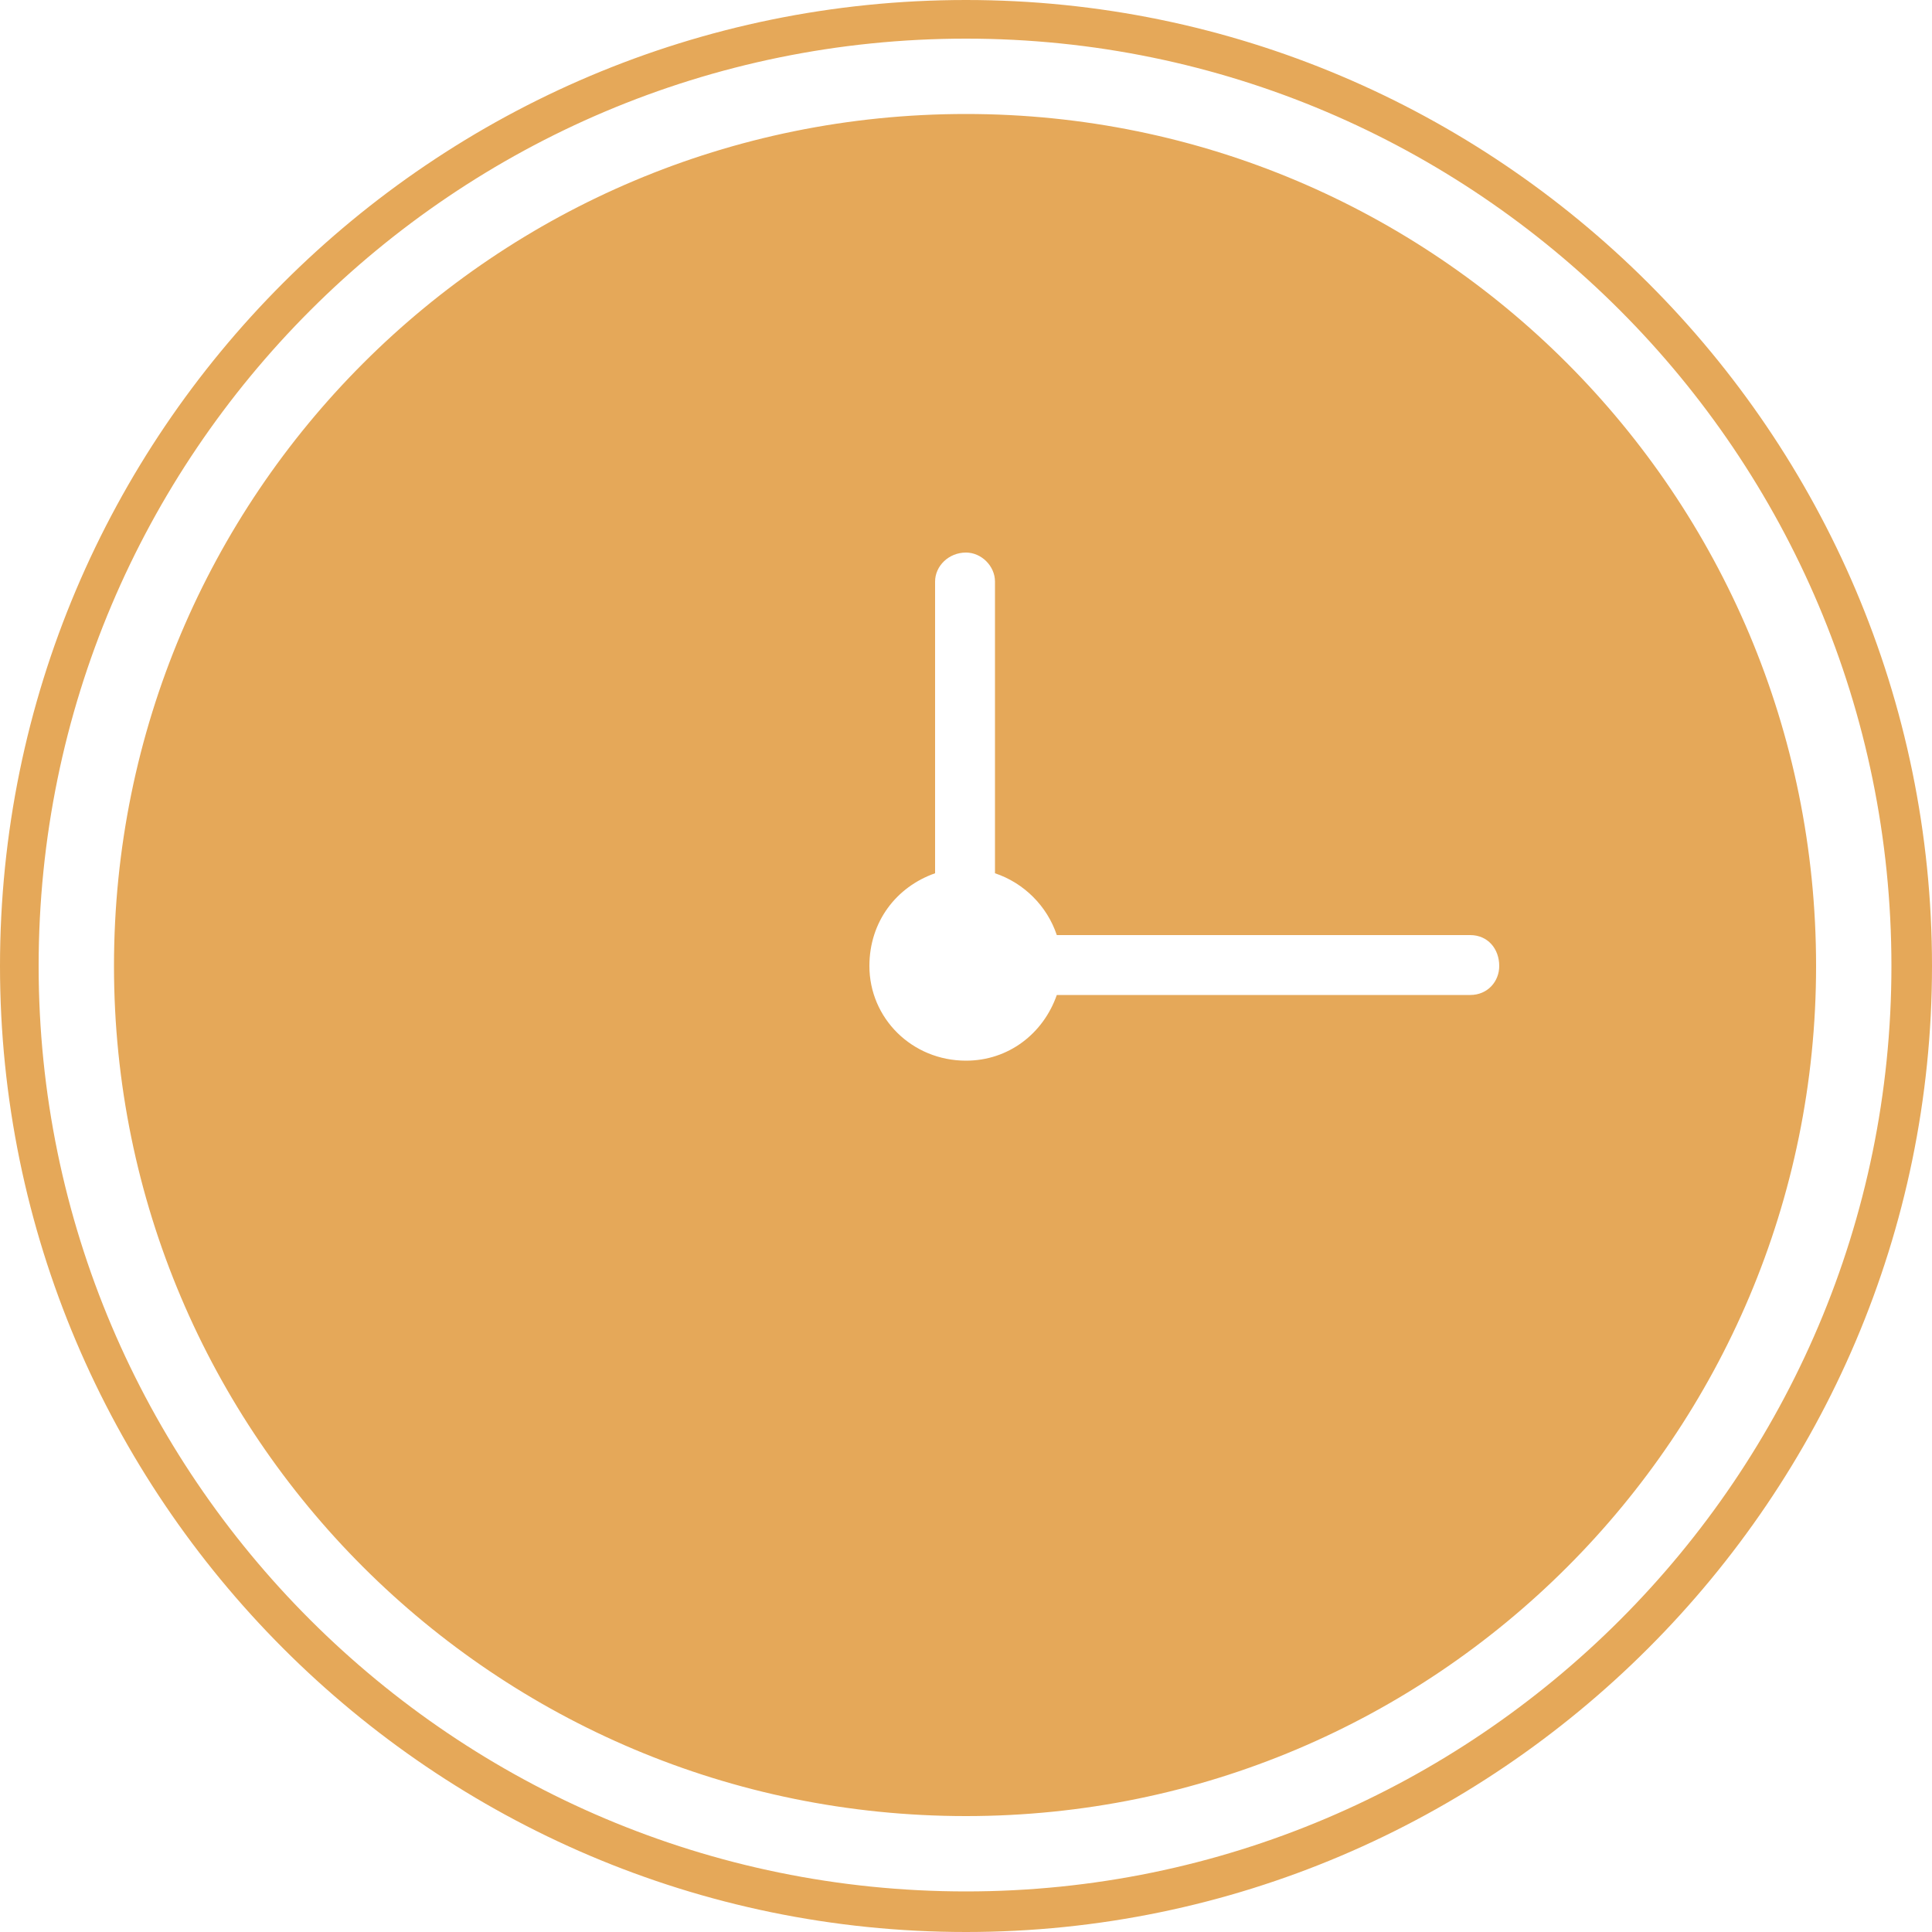
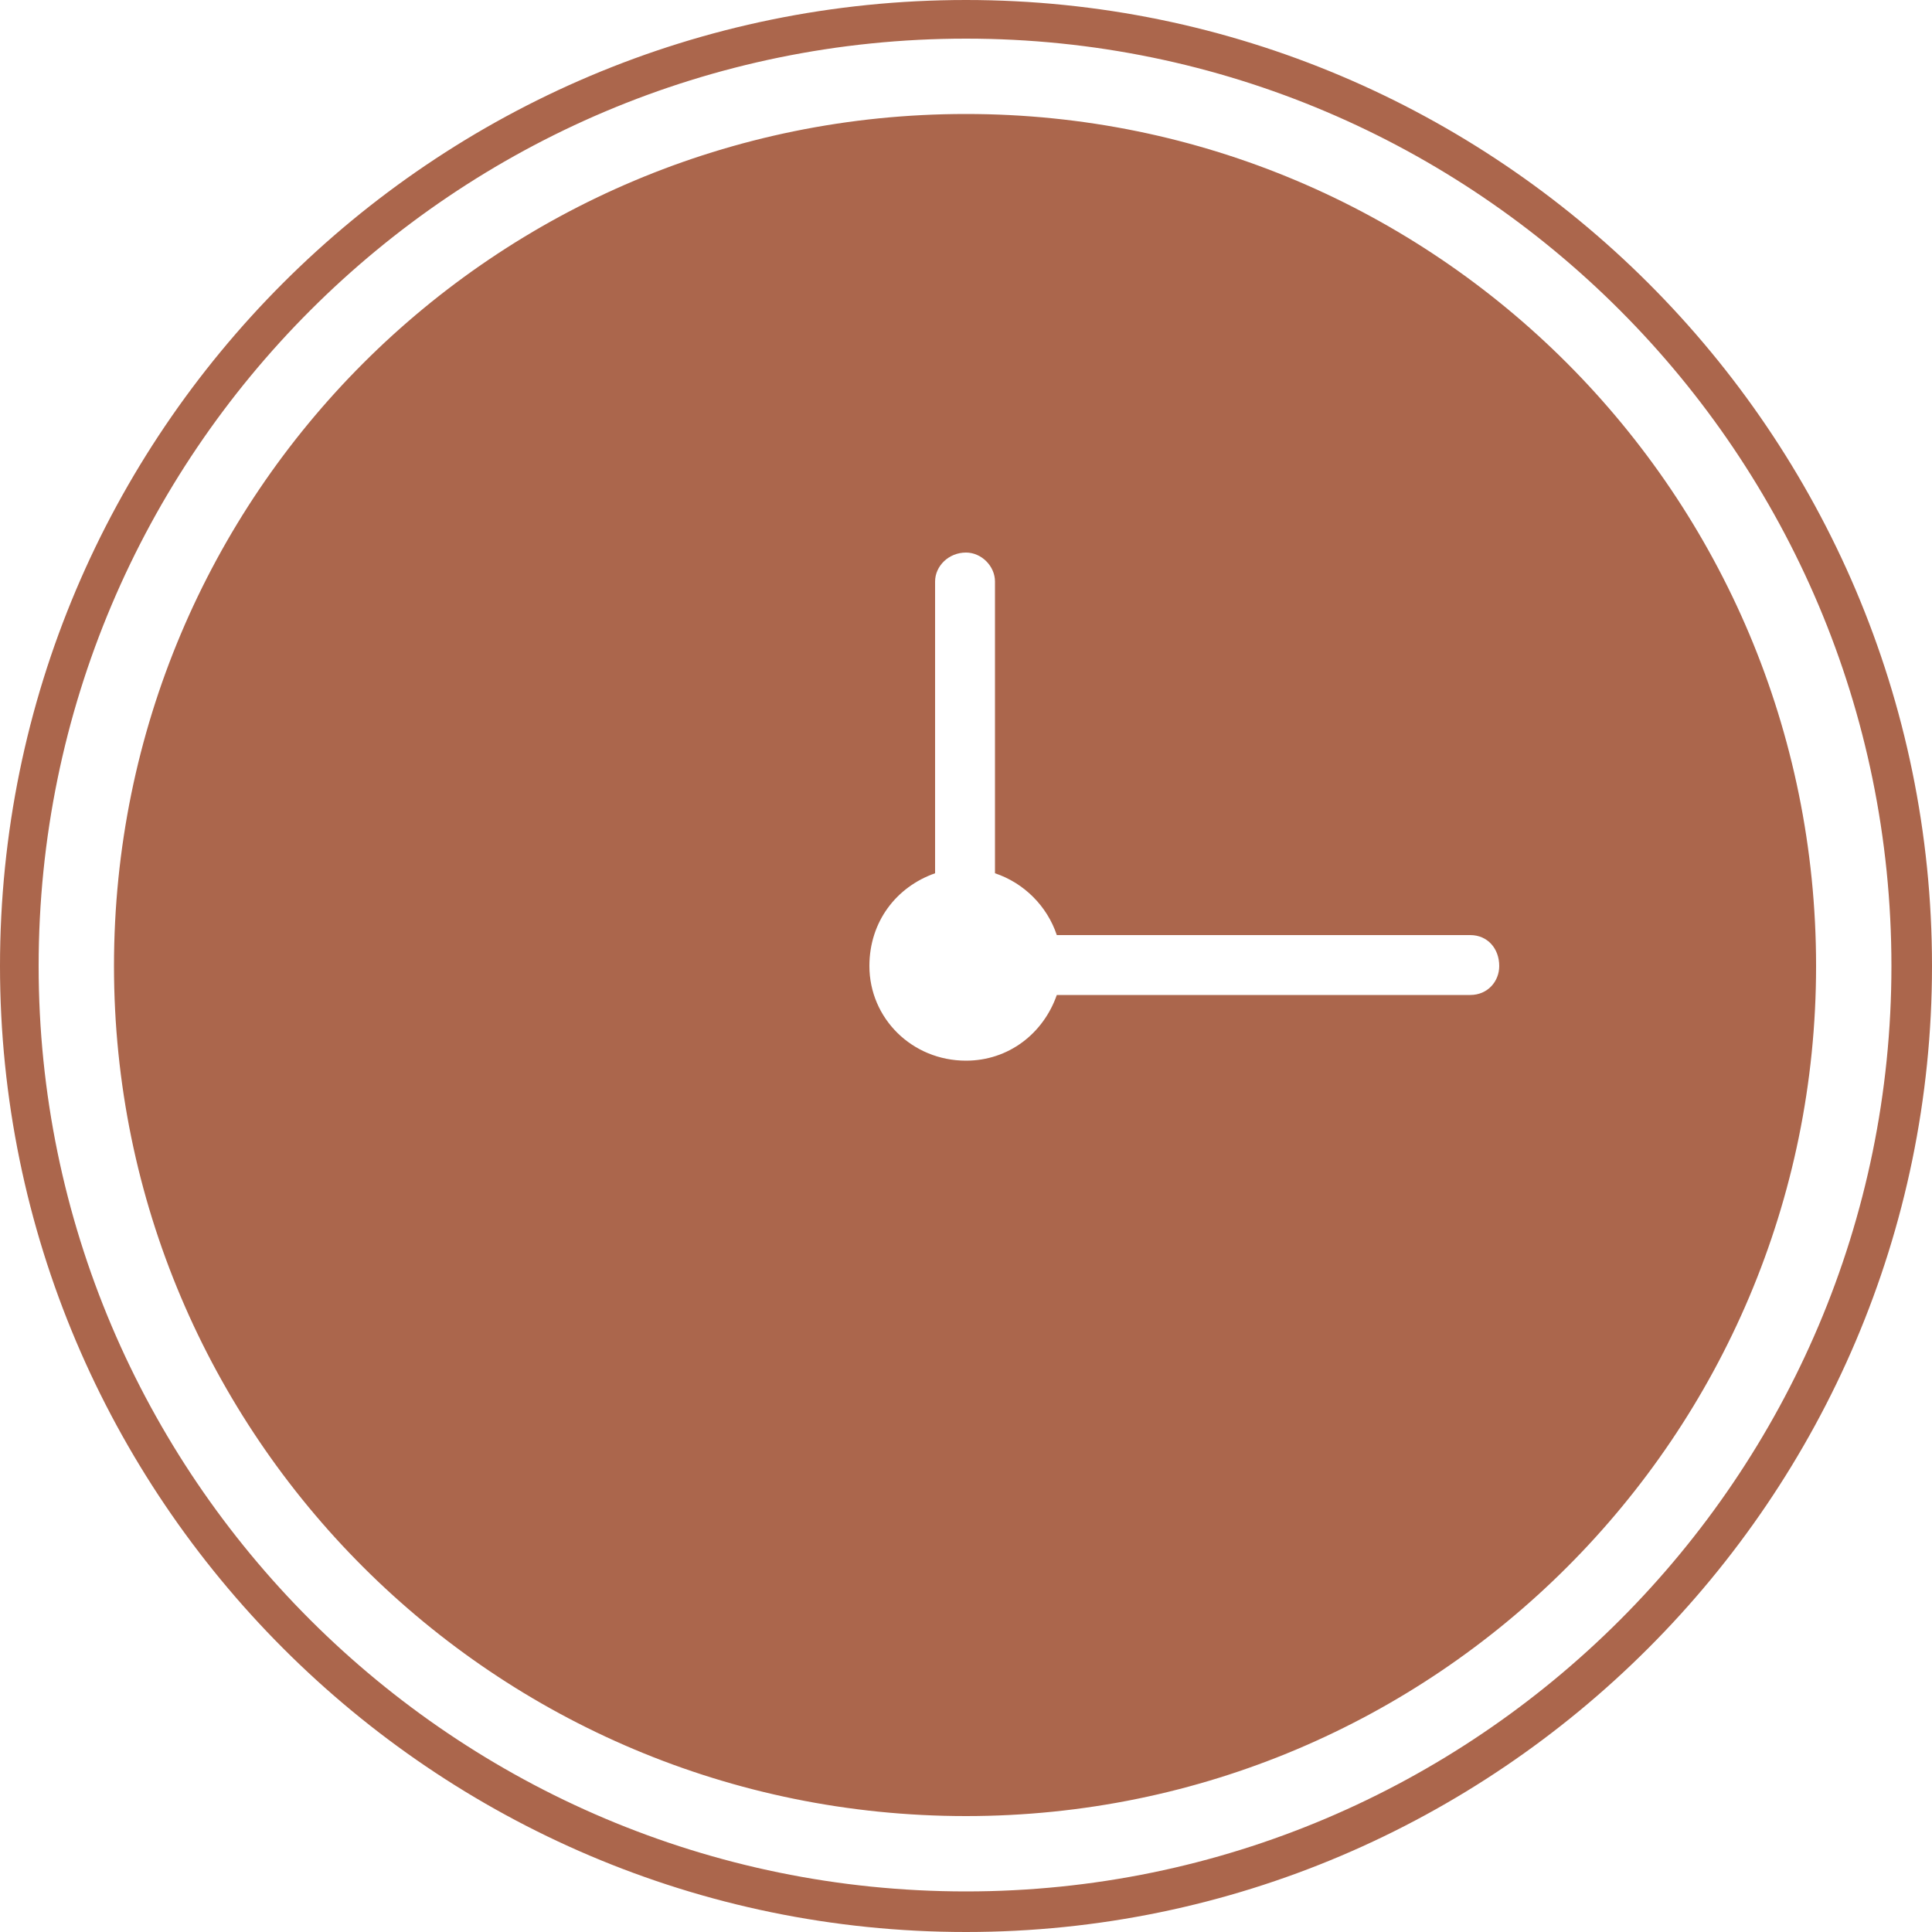
<svg xmlns="http://www.w3.org/2000/svg" version="1.1" baseProfile="basic" x="0px" y="0px" width="64px" height="64px" viewBox="0 0 64 64" xml:space="preserve">
-   <path transform="matrix(0.064,0,0,0.064,0,0)" stroke="none" style="fill:#E5A859" d="M 500 0 C 224 0 0 224 0 500 C 0 775 224 1000 500 1000 C 775 1000 1000 775 1000 500 C 1000 224 775 0 500 0 z M 500 979 C 235 979 20 764 20 500 C 20 235 235 20 500 20 C 764 20 979 235 979 500 C 979 764 764 979 500 979 z M 500 59 C 256 59 59 256 59 500 C 59 743 256 940 500 940 C 743 940 940 743 940 500 C 940 256 743 59 500 59 z M 761 515 L 547 515 C 540 535 522 549 500 549 C 472 549 450 527 450 500 C 450 477 464 459 484 452 L 484 301 C 484 293 491 286 500 286 C 508 286 515 293 515 301 L 515 452 C 530 457 542 469 547 484 L 761 484 C 770 484 776 491 776 500 C 776 508 770 515 761 515 z" />
+   <path transform="matrix(0.064,0,0,0.064,0,0)" stroke="none" style="fill:#AB664C" d="M 500 0 C 224 0 0 224 0 500 C 0 775 224 1000 500 1000 C 775 1000 1000 775 1000 500 C 1000 224 775 0 500 0 z M 500 979 C 235 979 20 764 20 500 C 20 235 235 20 500 20 C 764 20 979 235 979 500 C 979 764 764 979 500 979 z M 500 59 C 256 59 59 256 59 500 C 59 743 256 940 500 940 C 743 940 940 743 940 500 C 940 256 743 59 500 59 z M 761 515 L 547 515 C 540 535 522 549 500 549 C 472 549 450 527 450 500 C 450 477 464 459 484 452 L 484 301 C 484 293 491 286 500 286 C 508 286 515 293 515 301 L 515 452 C 530 457 542 469 547 484 L 761 484 C 770 484 776 491 776 500 C 776 508 770 515 761 515 z" />
</svg>
